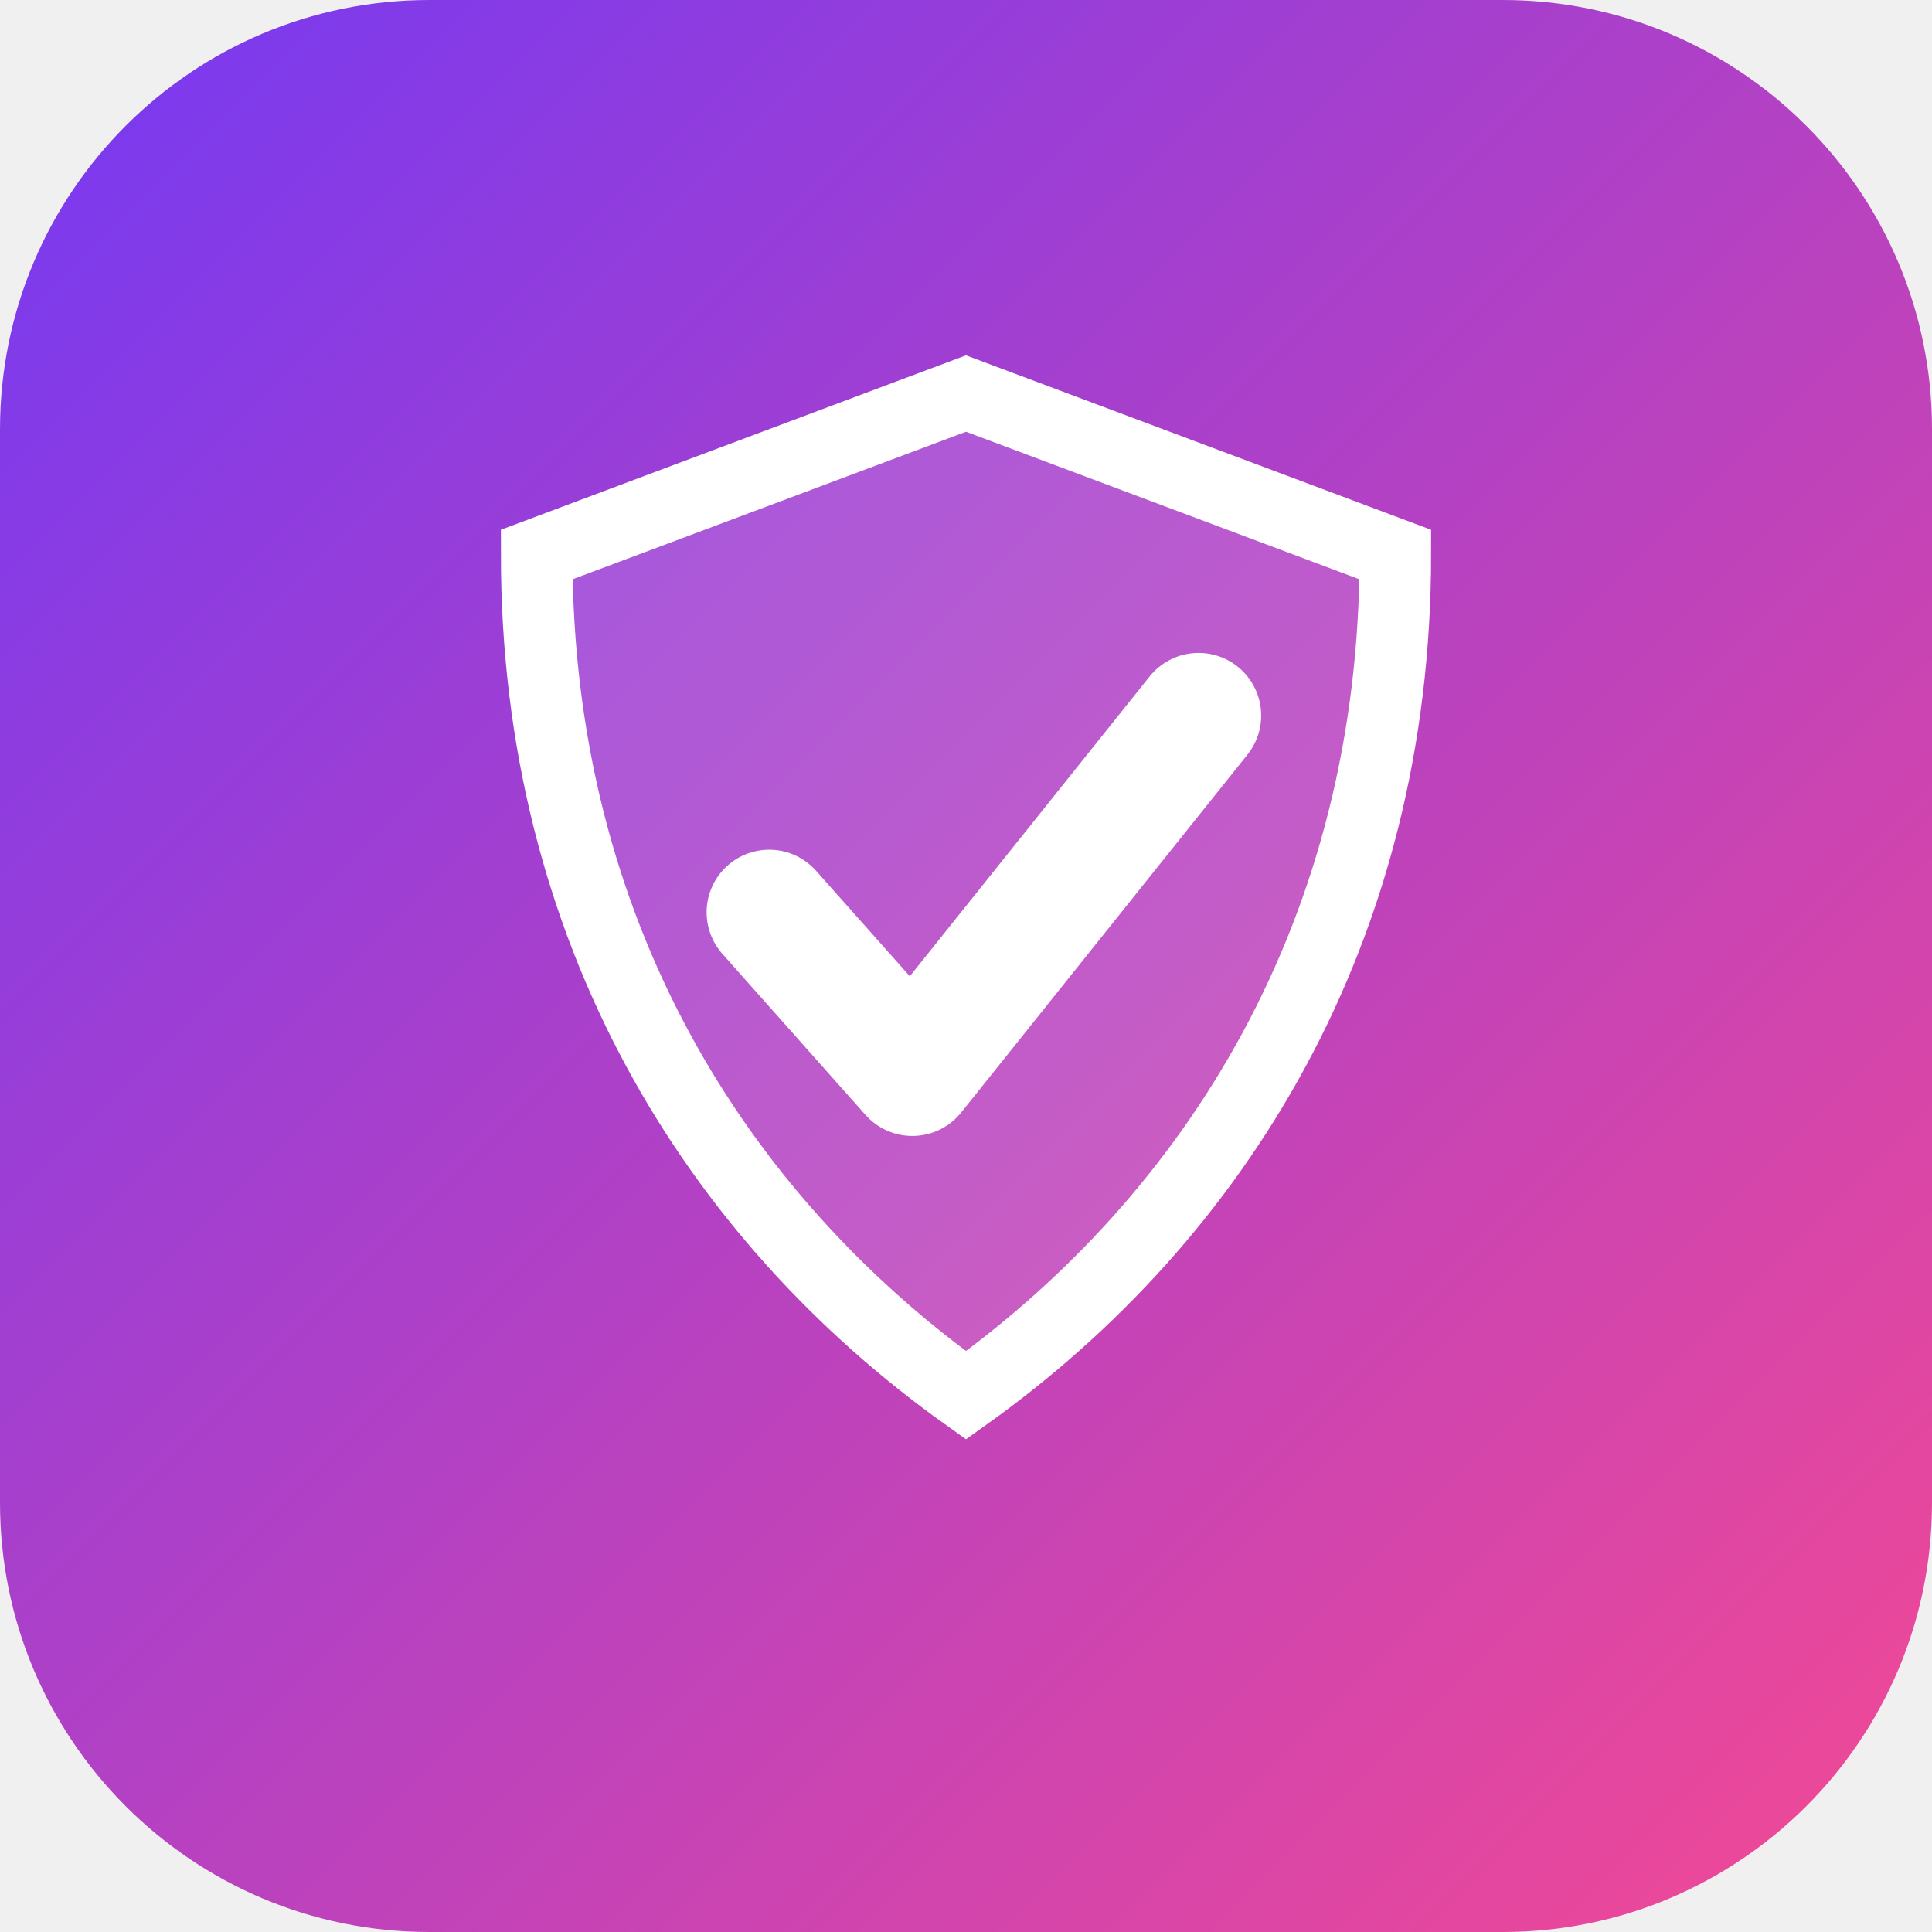
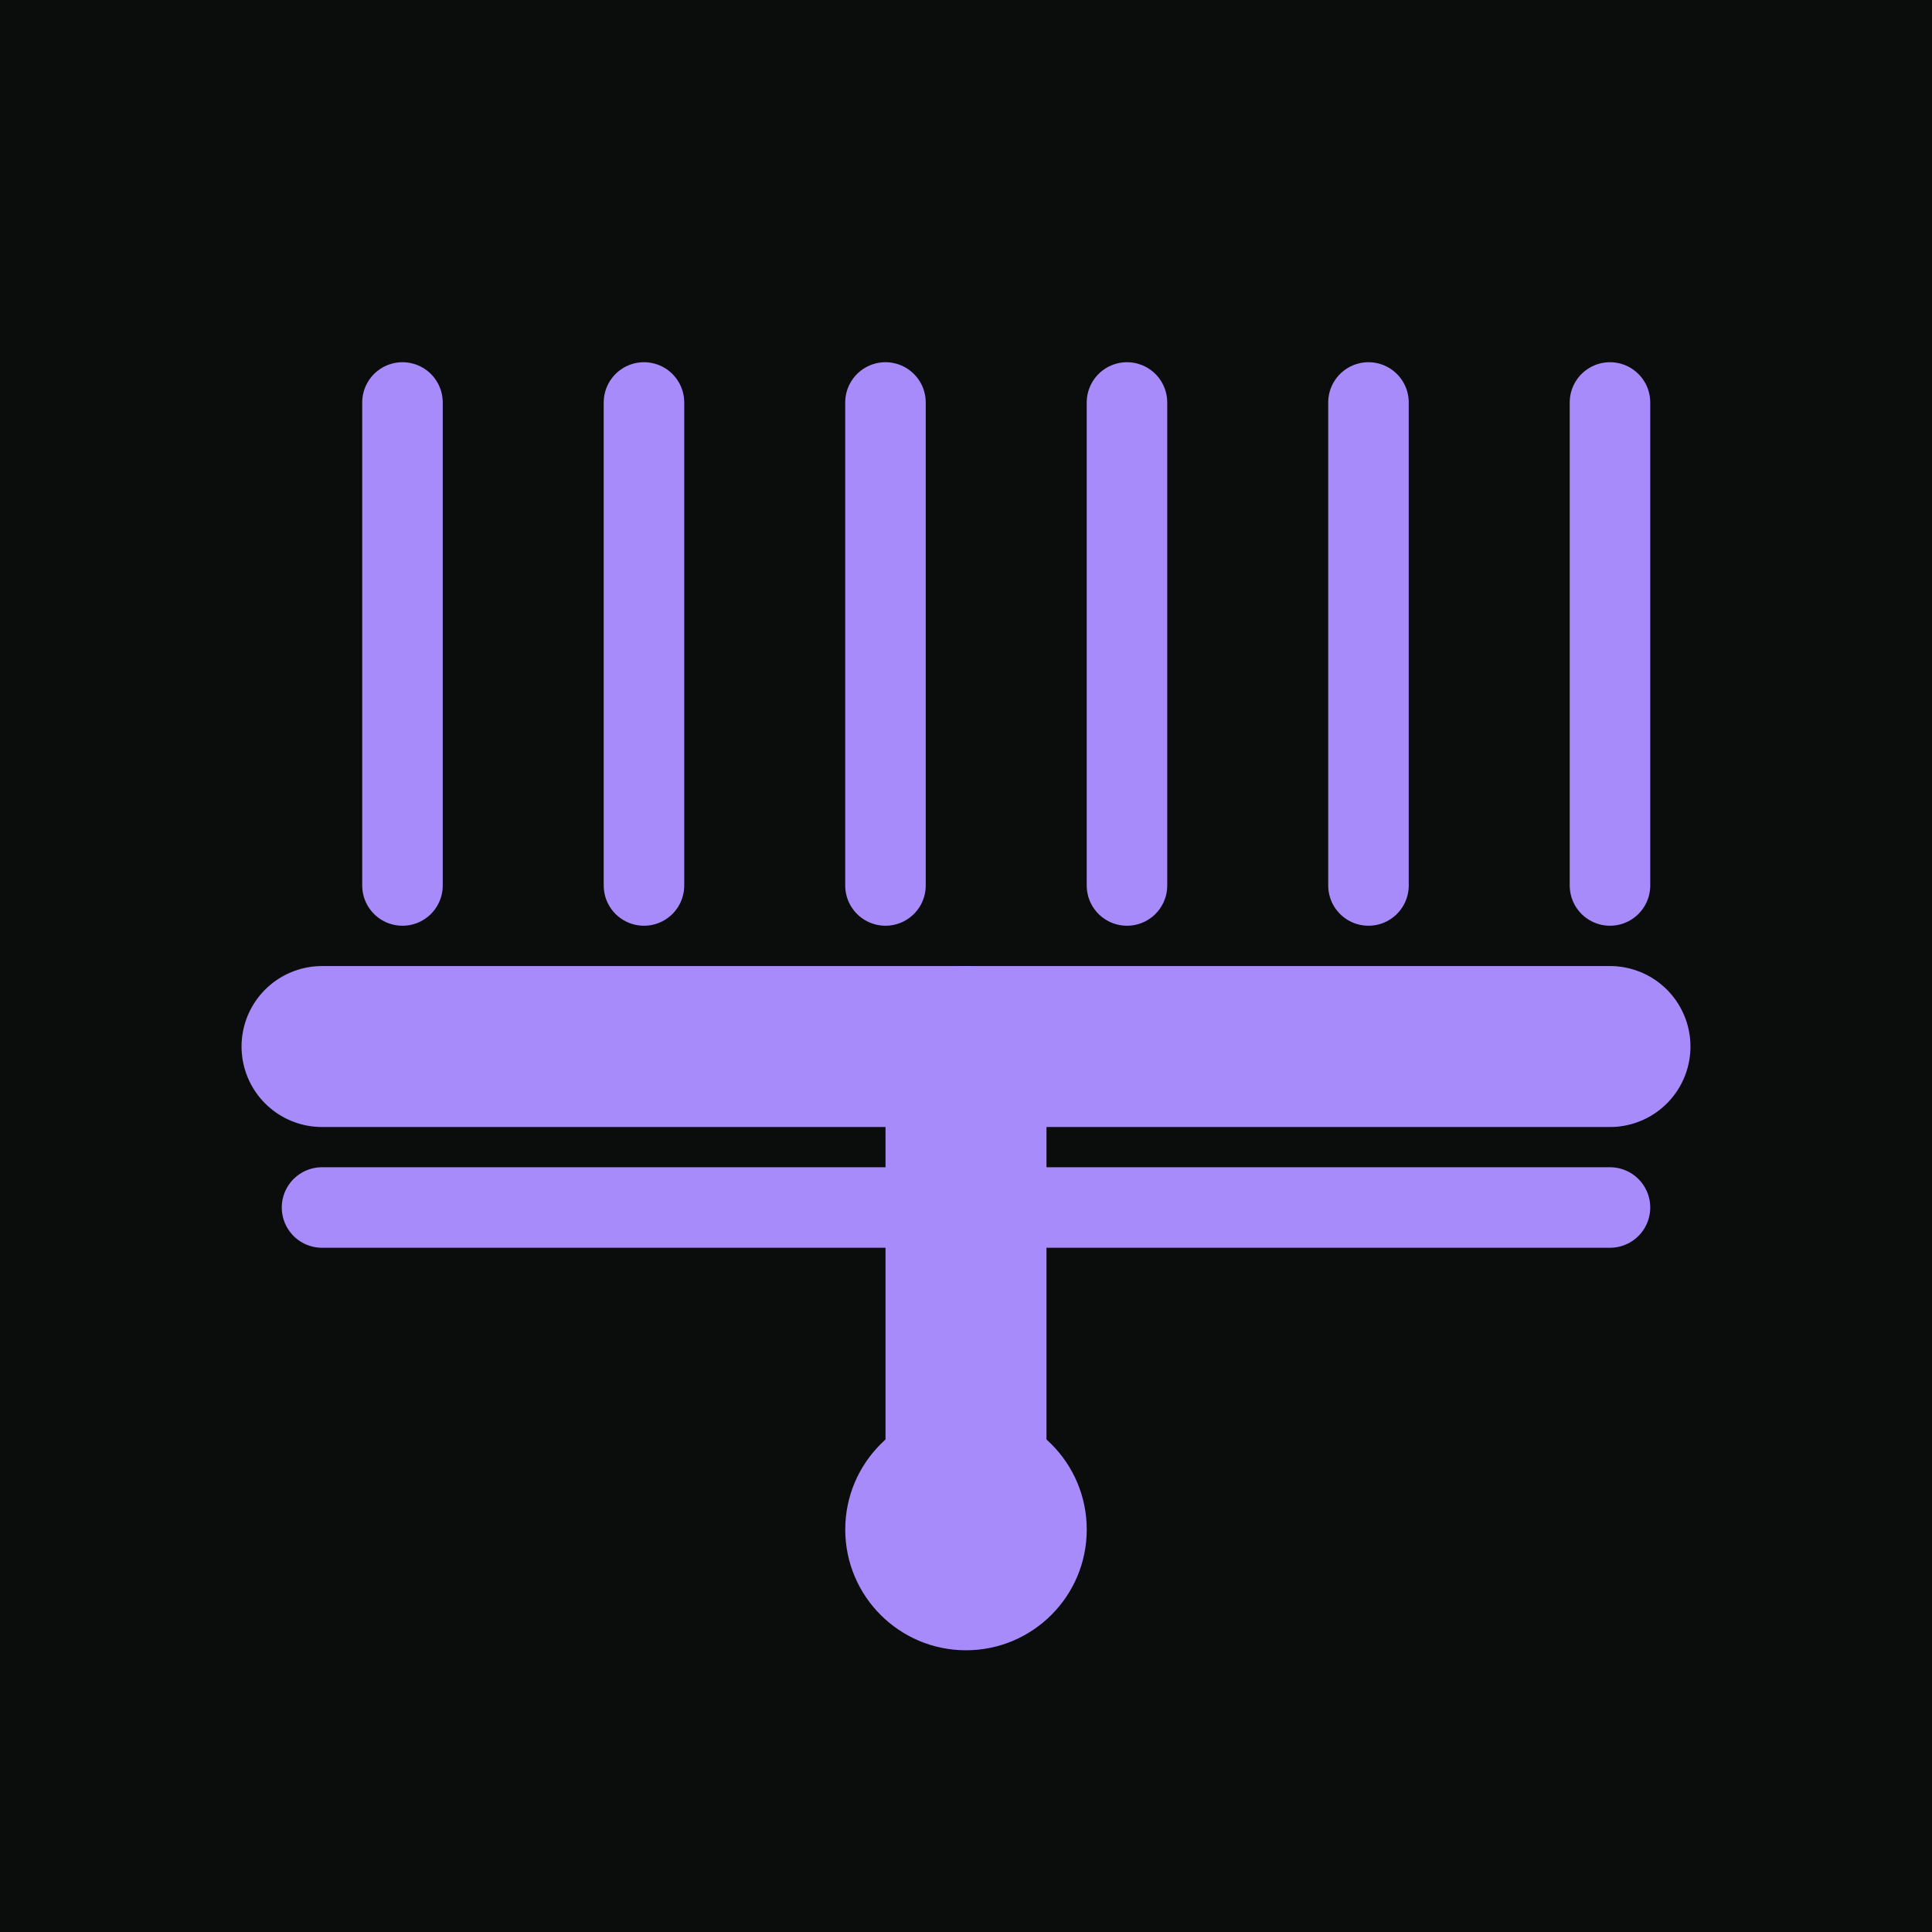
- <svg xmlns="http://www.w3.org/2000/svg" width="512" height="512" viewBox="0 0 108 108">
-   <defs>
-     <linearGradient id="pg" x1="6" y1="6" x2="102" y2="102" gradientUnits="userSpaceOnUse">
-       <stop offset="0" stop-color="#7C3AED" />
-       <stop offset="1" stop-color="#EC4899" />
-     </linearGradient>
-     <clipPath id="r">
-       <rect x="0" y="0" width="108" height="108" rx="24" ry="24" />
-     </clipPath>
-   </defs>
-   <g clip-path="url(#r)">
-     <rect width="108" height="108" fill="url(#pg)" />
+ <svg xmlns="http://www.w3.org/2000/svg" viewBox="0 0 256 256" width="256" height="256">
+   <rect width="256" height="256" fill="#0A0D0C" />
+   <g style="color:#A78BFA">
+     <g stroke-linecap="round" stroke-linejoin="round">
+       <line x1="53.33" y1="53.33" x2="53.33" y2="117.33" stroke="currentColor" stroke-width="10.67" fill="none" />
+       <line x1="85.33" y1="53.33" x2="85.33" y2="117.33" stroke="currentColor" stroke-width="10.67" fill="none" />
+       <line x1="117.33" y1="53.33" x2="117.33" y2="117.33" stroke="currentColor" stroke-width="10.67" fill="none" />
+       <line x1="149.33" y1="53.33" x2="149.33" y2="117.33" stroke="currentColor" stroke-width="10.67" fill="none" />
+       <line x1="181.33" y1="53.33" x2="181.33" y2="117.33" stroke="currentColor" stroke-width="10.67" fill="none" />
+       <line x1="213.33" y1="53.33" x2="213.33" y2="117.33" stroke="currentColor" stroke-width="10.67" fill="none" />
+       <line x1="42.67" y1="138.67" x2="213.33" y2="138.67" stroke="currentColor" stroke-width="21.33" fill="none" />
+       <line x1="128" y1="138.67" x2="128" y2="202.67" stroke="currentColor" stroke-width="21.33" fill="none" />
+       <line x1="42.67" y1="160" x2="213.33" y2="160" stroke="currentColor" stroke-width="10.67" fill="none" />
+       <circle cx="128" cy="202.67" r="16" fill="currentColor" stroke="none" />
+     </g>
  </g>
-   <path d="M54,22 L78,31 C78,52 68,68 54,78 C40,68 30,52 30,31 Z" fill="#fff" fill-opacity="0.14" stroke="#fff" stroke-width="4" />
-   <path d="M43,51 L51,60 L67,40" fill="none" stroke="#fff" stroke-width="7" stroke-linecap="round" stroke-linejoin="round" />
</svg>
